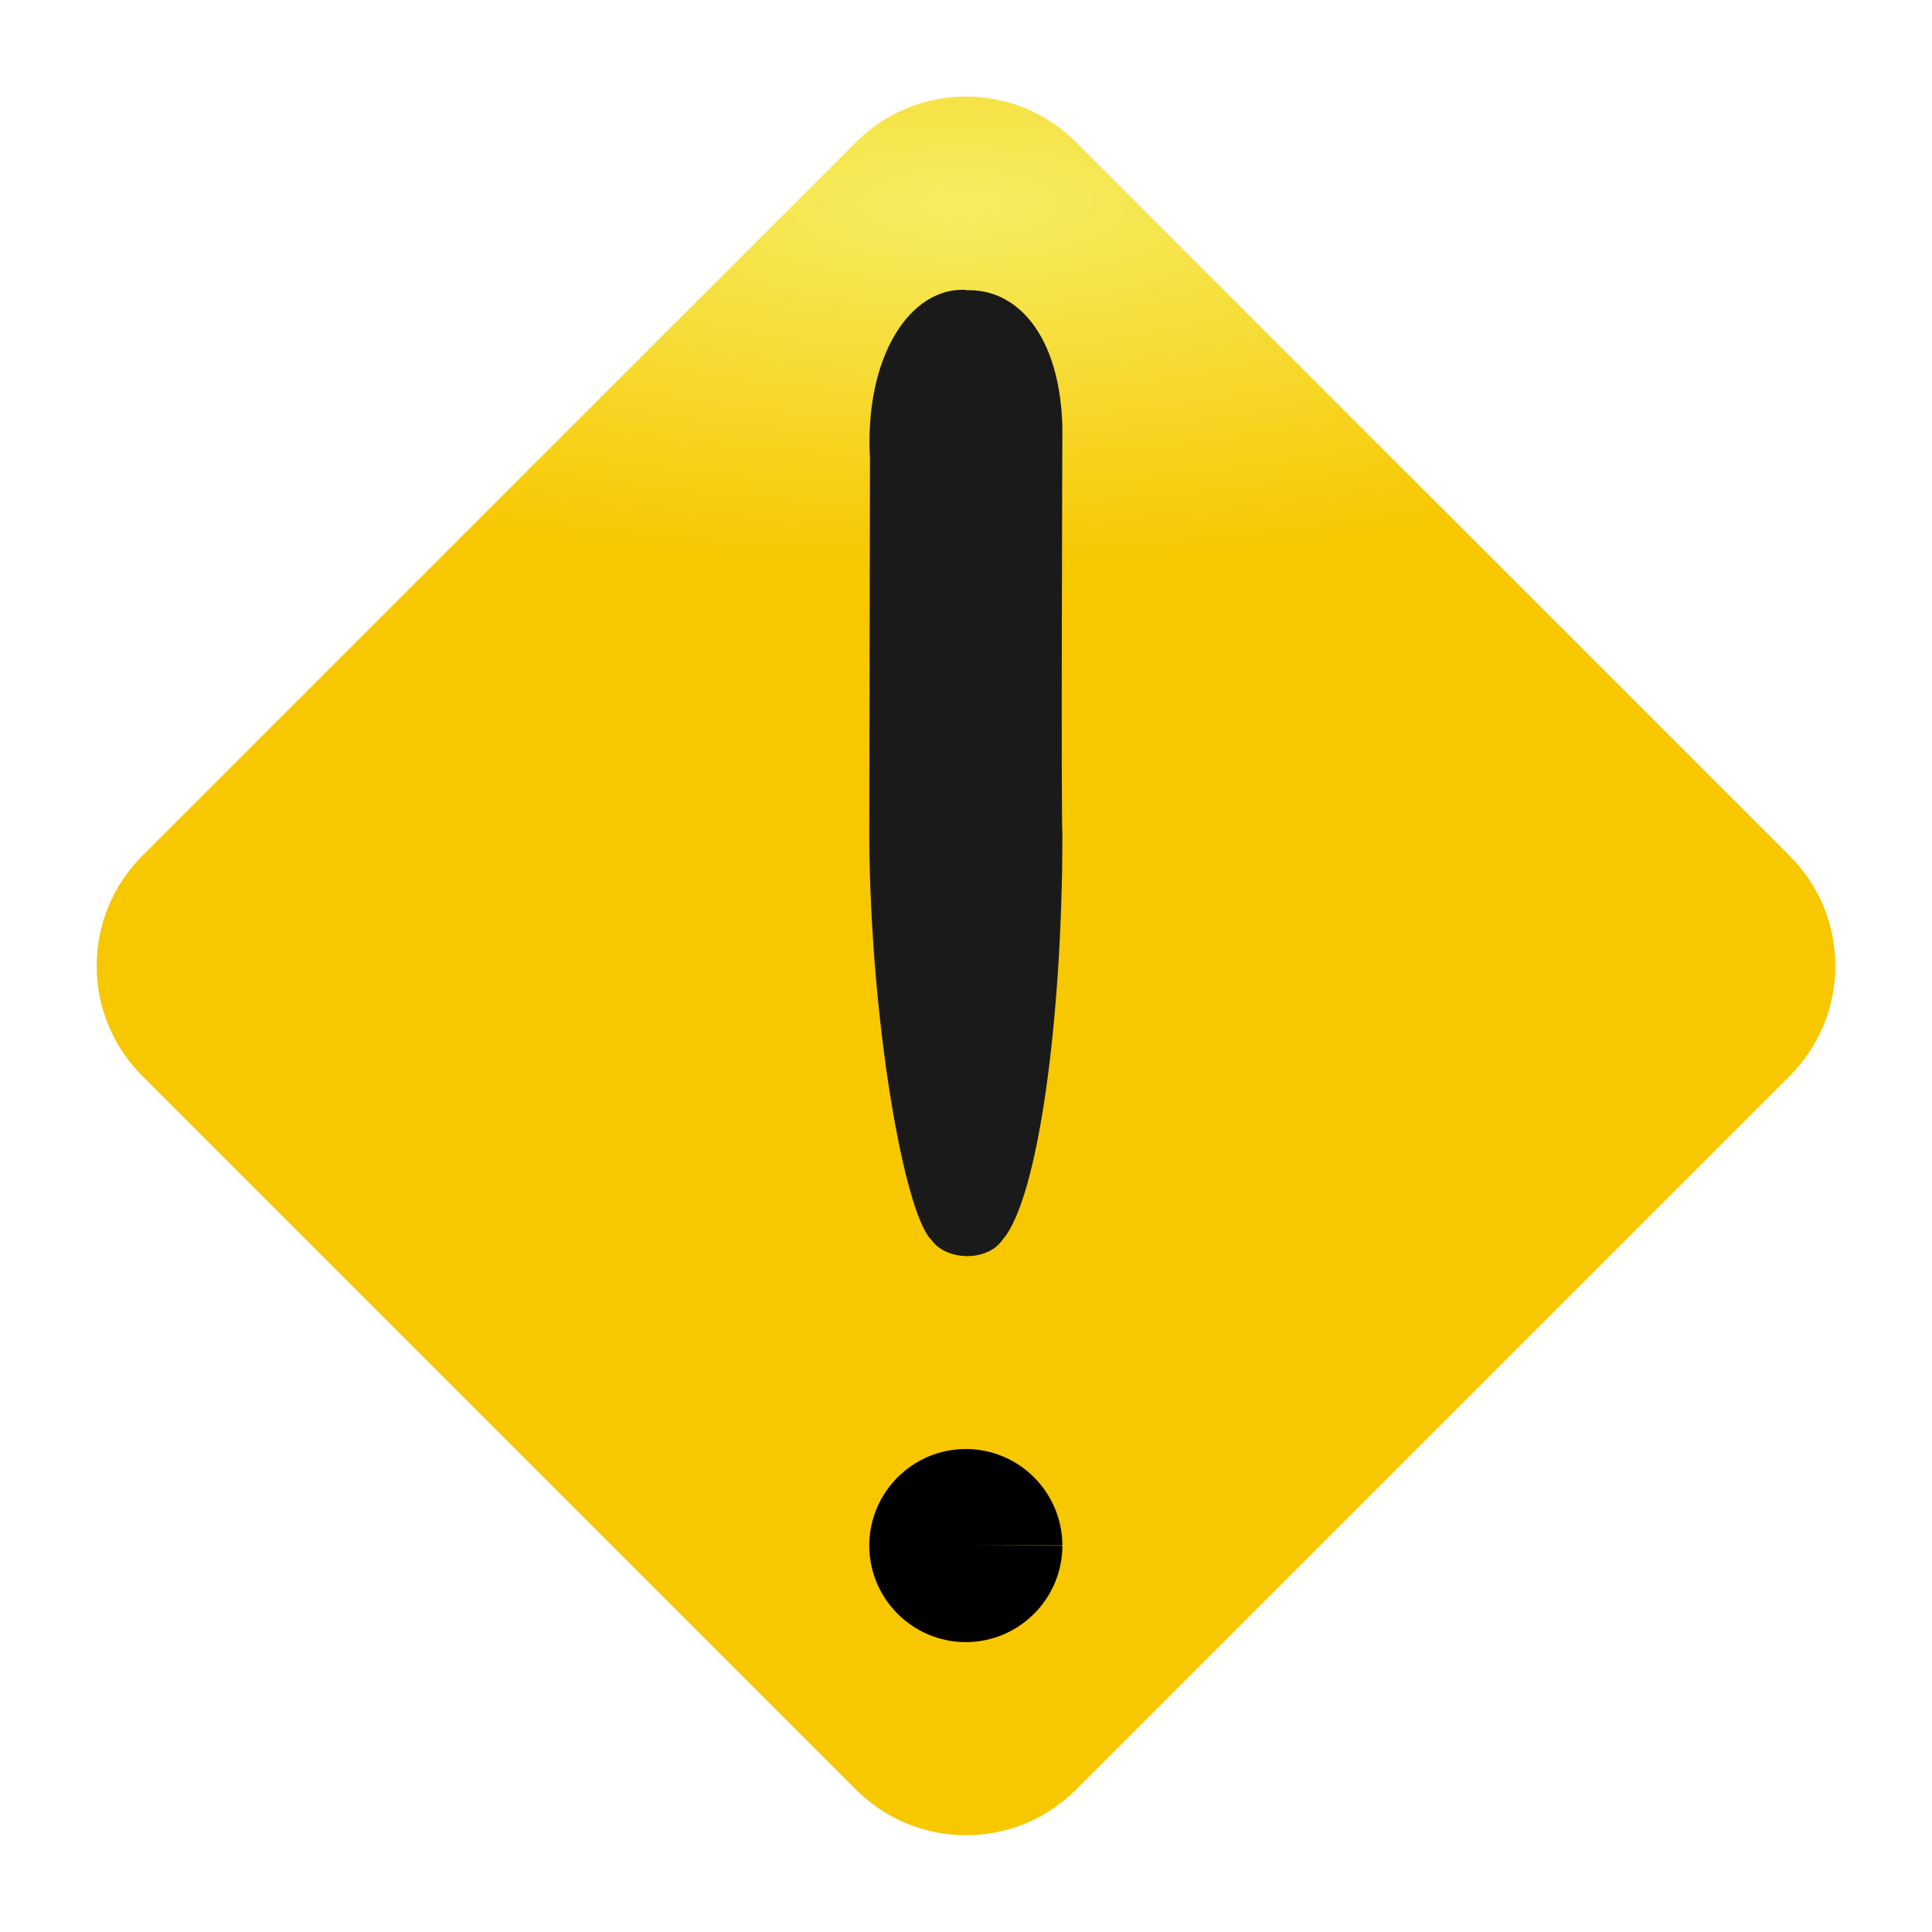
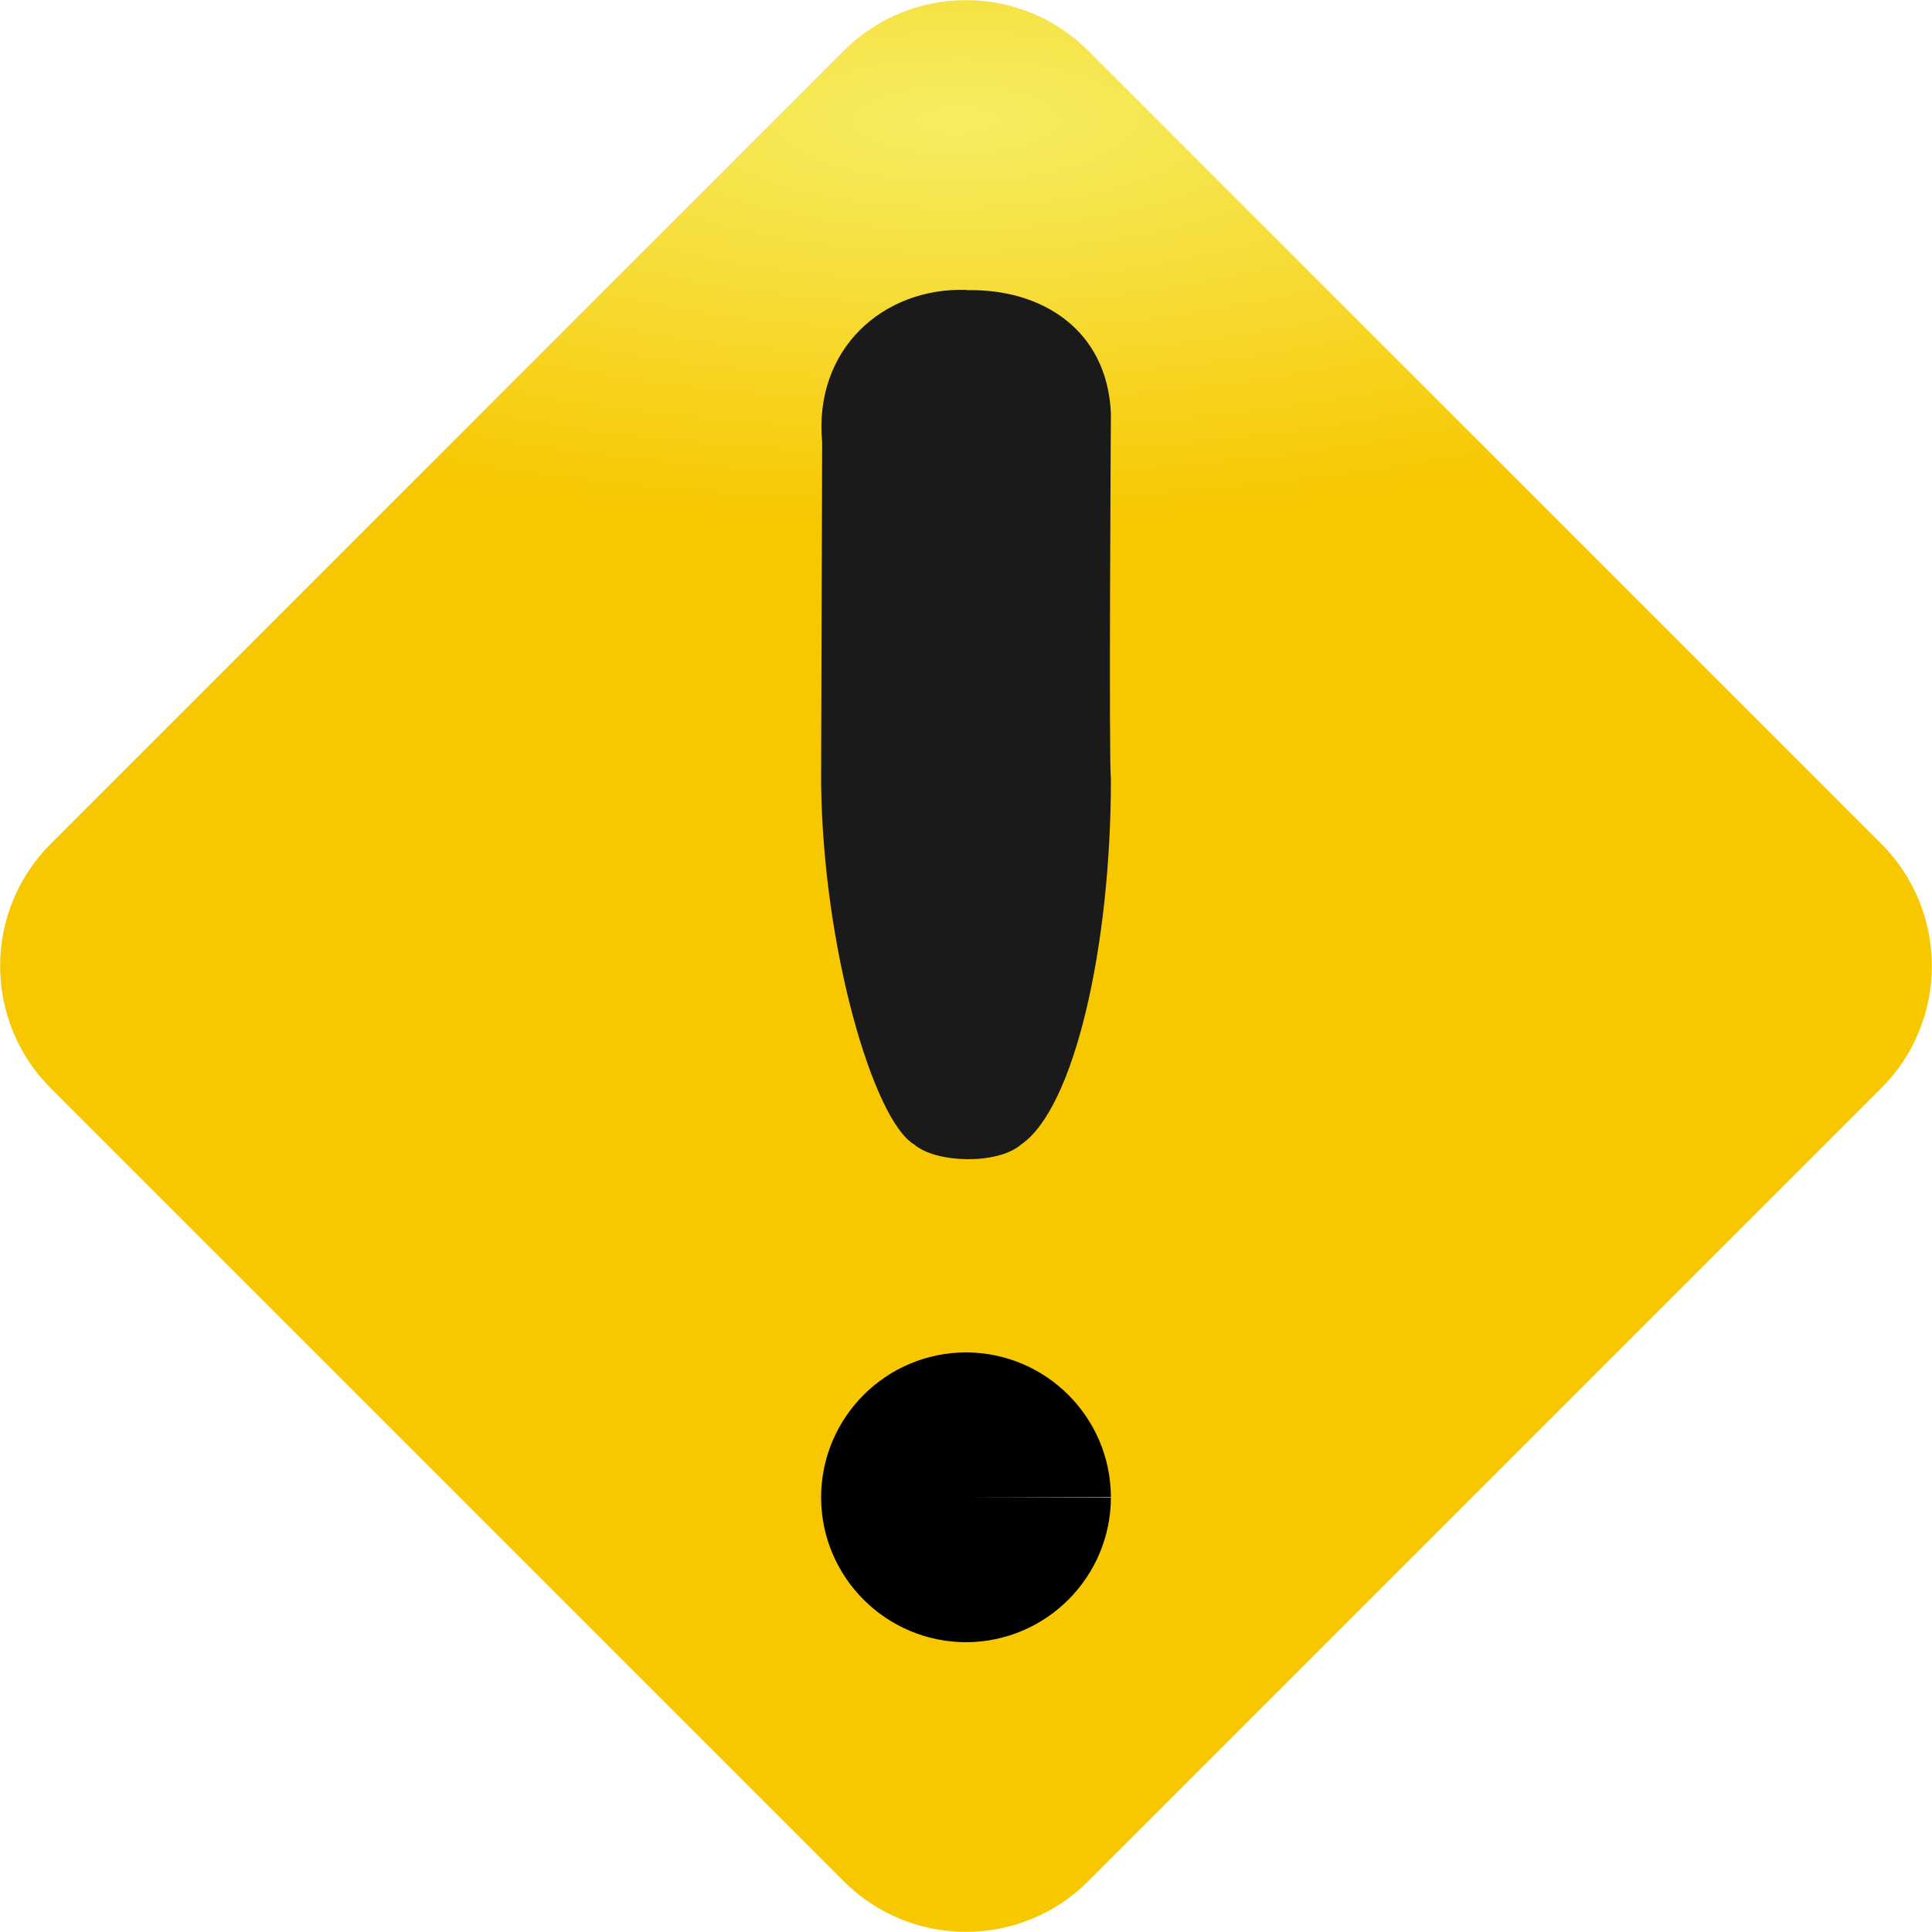
- <svg xmlns="http://www.w3.org/2000/svg" xmlns:xlink="http://www.w3.org/1999/xlink" viewBox="0 0 5.292 5.292" height="20" width="20">
+ <svg xmlns="http://www.w3.org/2000/svg" xmlns:xlink="http://www.w3.org/1999/xlink" width="20" height="20">
  <defs>
+     <radialGradient xlink:href="#a" id="b" cx="-205.085" cy="208.491" fx="-205.085" fy="208.491" r="1.808" gradientTransform="matrix(4.8048 4.7502 -1.62935 1.64812 1331.194 638.437)" gradientUnits="userSpaceOnUse" />
    <linearGradient id="a">
      <stop offset="0" stop-color="#f6ed62" />
      <stop offset="1" stop-color="#f7c700" />
    </linearGradient>
-     <radialGradient gradientUnits="userSpaceOnUse" gradientTransform="matrix(1.14426 1.13126 -.38803 .3925 110.755 358.686)" r="1.808" fy="208.491" fx="-205.085" cy="208.491" cx="-205.085" id="b" xlink:href="#a" />
  </defs>
-   <g transform="translate(0 -291.708)">
-     <rect transform="rotate(-45)" ry=".426" y="208.202" x="-208.077" height="3.617" width="3.617" fill="url(#b)" fill-rule="evenodd" />
-     <path d="M2.647 292.502c-.153-.009-.28.181-.264.464L2.381 294c.003.507.096 1.031.17 1.104.04.057.152.062.195 0 .097-.11.164-.602.164-1.111-.004-.062 0-1.116 0-1.116-.007-.255-.127-.379-.263-.374z" style="line-height:normal;font-variant-ligatures:normal;font-variant-position:normal;font-variant-caps:normal;font-variant-numeric:normal;font-variant-alternates:normal;font-feature-settings:normal;text-indent:0;text-align:start;text-decoration-line:none;text-decoration-style:solid;text-decoration-color:#000;text-transform:none;text-orientation:mixed;white-space:normal;shape-padding:0;isolation:auto;mix-blend-mode:normal;solid-color:#000;solid-opacity:1" color="#000" font-weight="400" font-family="sans-serif" overflow="visible" fill="#1a1a1a" />
-     <path d="M2.91 295.942a.265.265 0 0 1-.264.264.265.265 0 0 1-.265-.264.265.265 0 0 1 .265-.265.265.265 0 0 1 .264.264h-.264z" paint-order="markers stroke fill" />
-   </g>
+   <rect transform="rotate(-45)" ry="1.789" y="6.548" x="-7.594" height="15.188" width="15.188" fill="url(#b)" fill-rule="evenodd" />
+   <path overflow="visible" font-weight="400" d="M10.009 3.001c-.868-.03-1.588.615-1.498 1.578L8.5 8.094c.017 1.724.544 3.506.964 3.754.227.194.862.211 1.106 0 .55-.374.93-2.047.93-3.777-.023-.211 0-3.795 0-3.795-.04-.867-.72-1.289-1.491-1.272z" style="line-height:normal;font-variant-ligatures:normal;font-variant-position:normal;font-variant-caps:normal;font-variant-numeric:normal;font-variant-alternates:normal;font-feature-settings:normal;text-indent:0;text-align:start;text-decoration-line:none;text-decoration-style:solid;text-decoration-color:#000;text-transform:none;text-orientation:mixed;white-space:normal;shape-padding:0;isolation:auto;mix-blend-mode:normal;solid-color:#000;solid-opacity:1" color="#000" font-family="sans-serif" fill="#1a1a1a" />
+   <path d="M11.5 15.503A1.503 1.503 0 0110.003 17 1.503 1.503 0 018.5 15.503 1.503 1.503 0 0110.003 14a1.503 1.503 0 011.497 1.497h-1.497z" paint-order="markers stroke fill" />
</svg>
